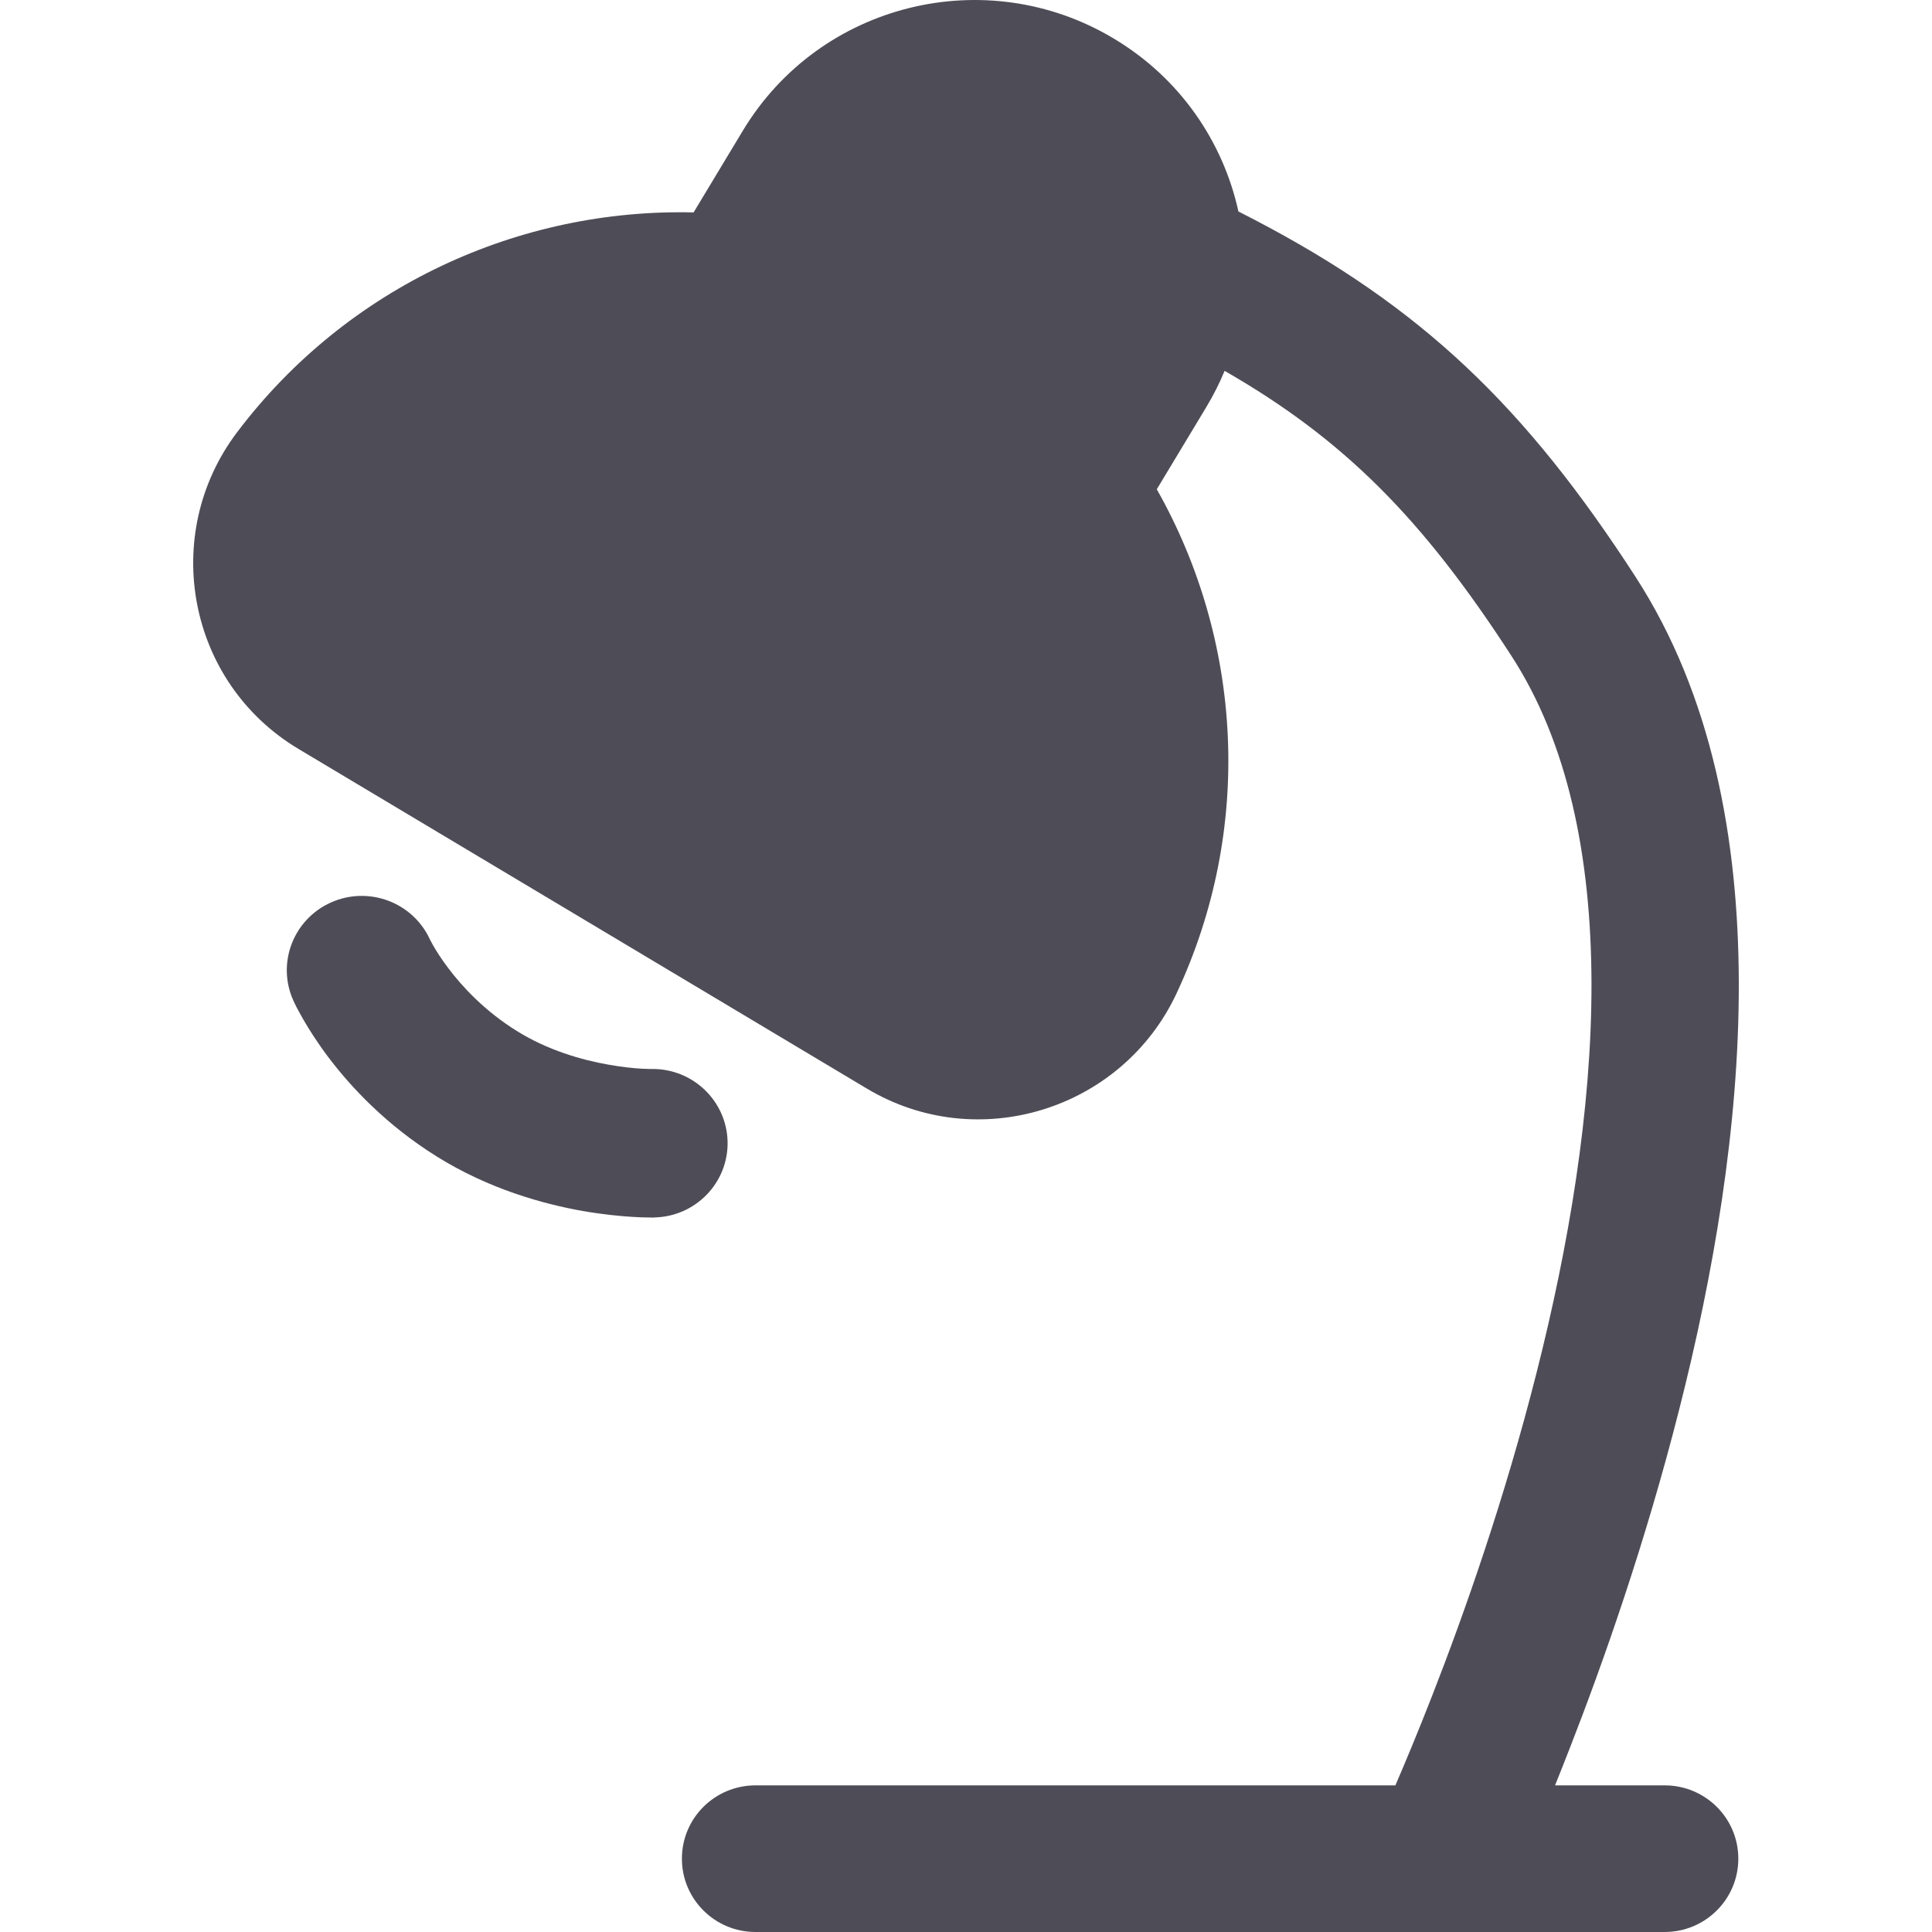
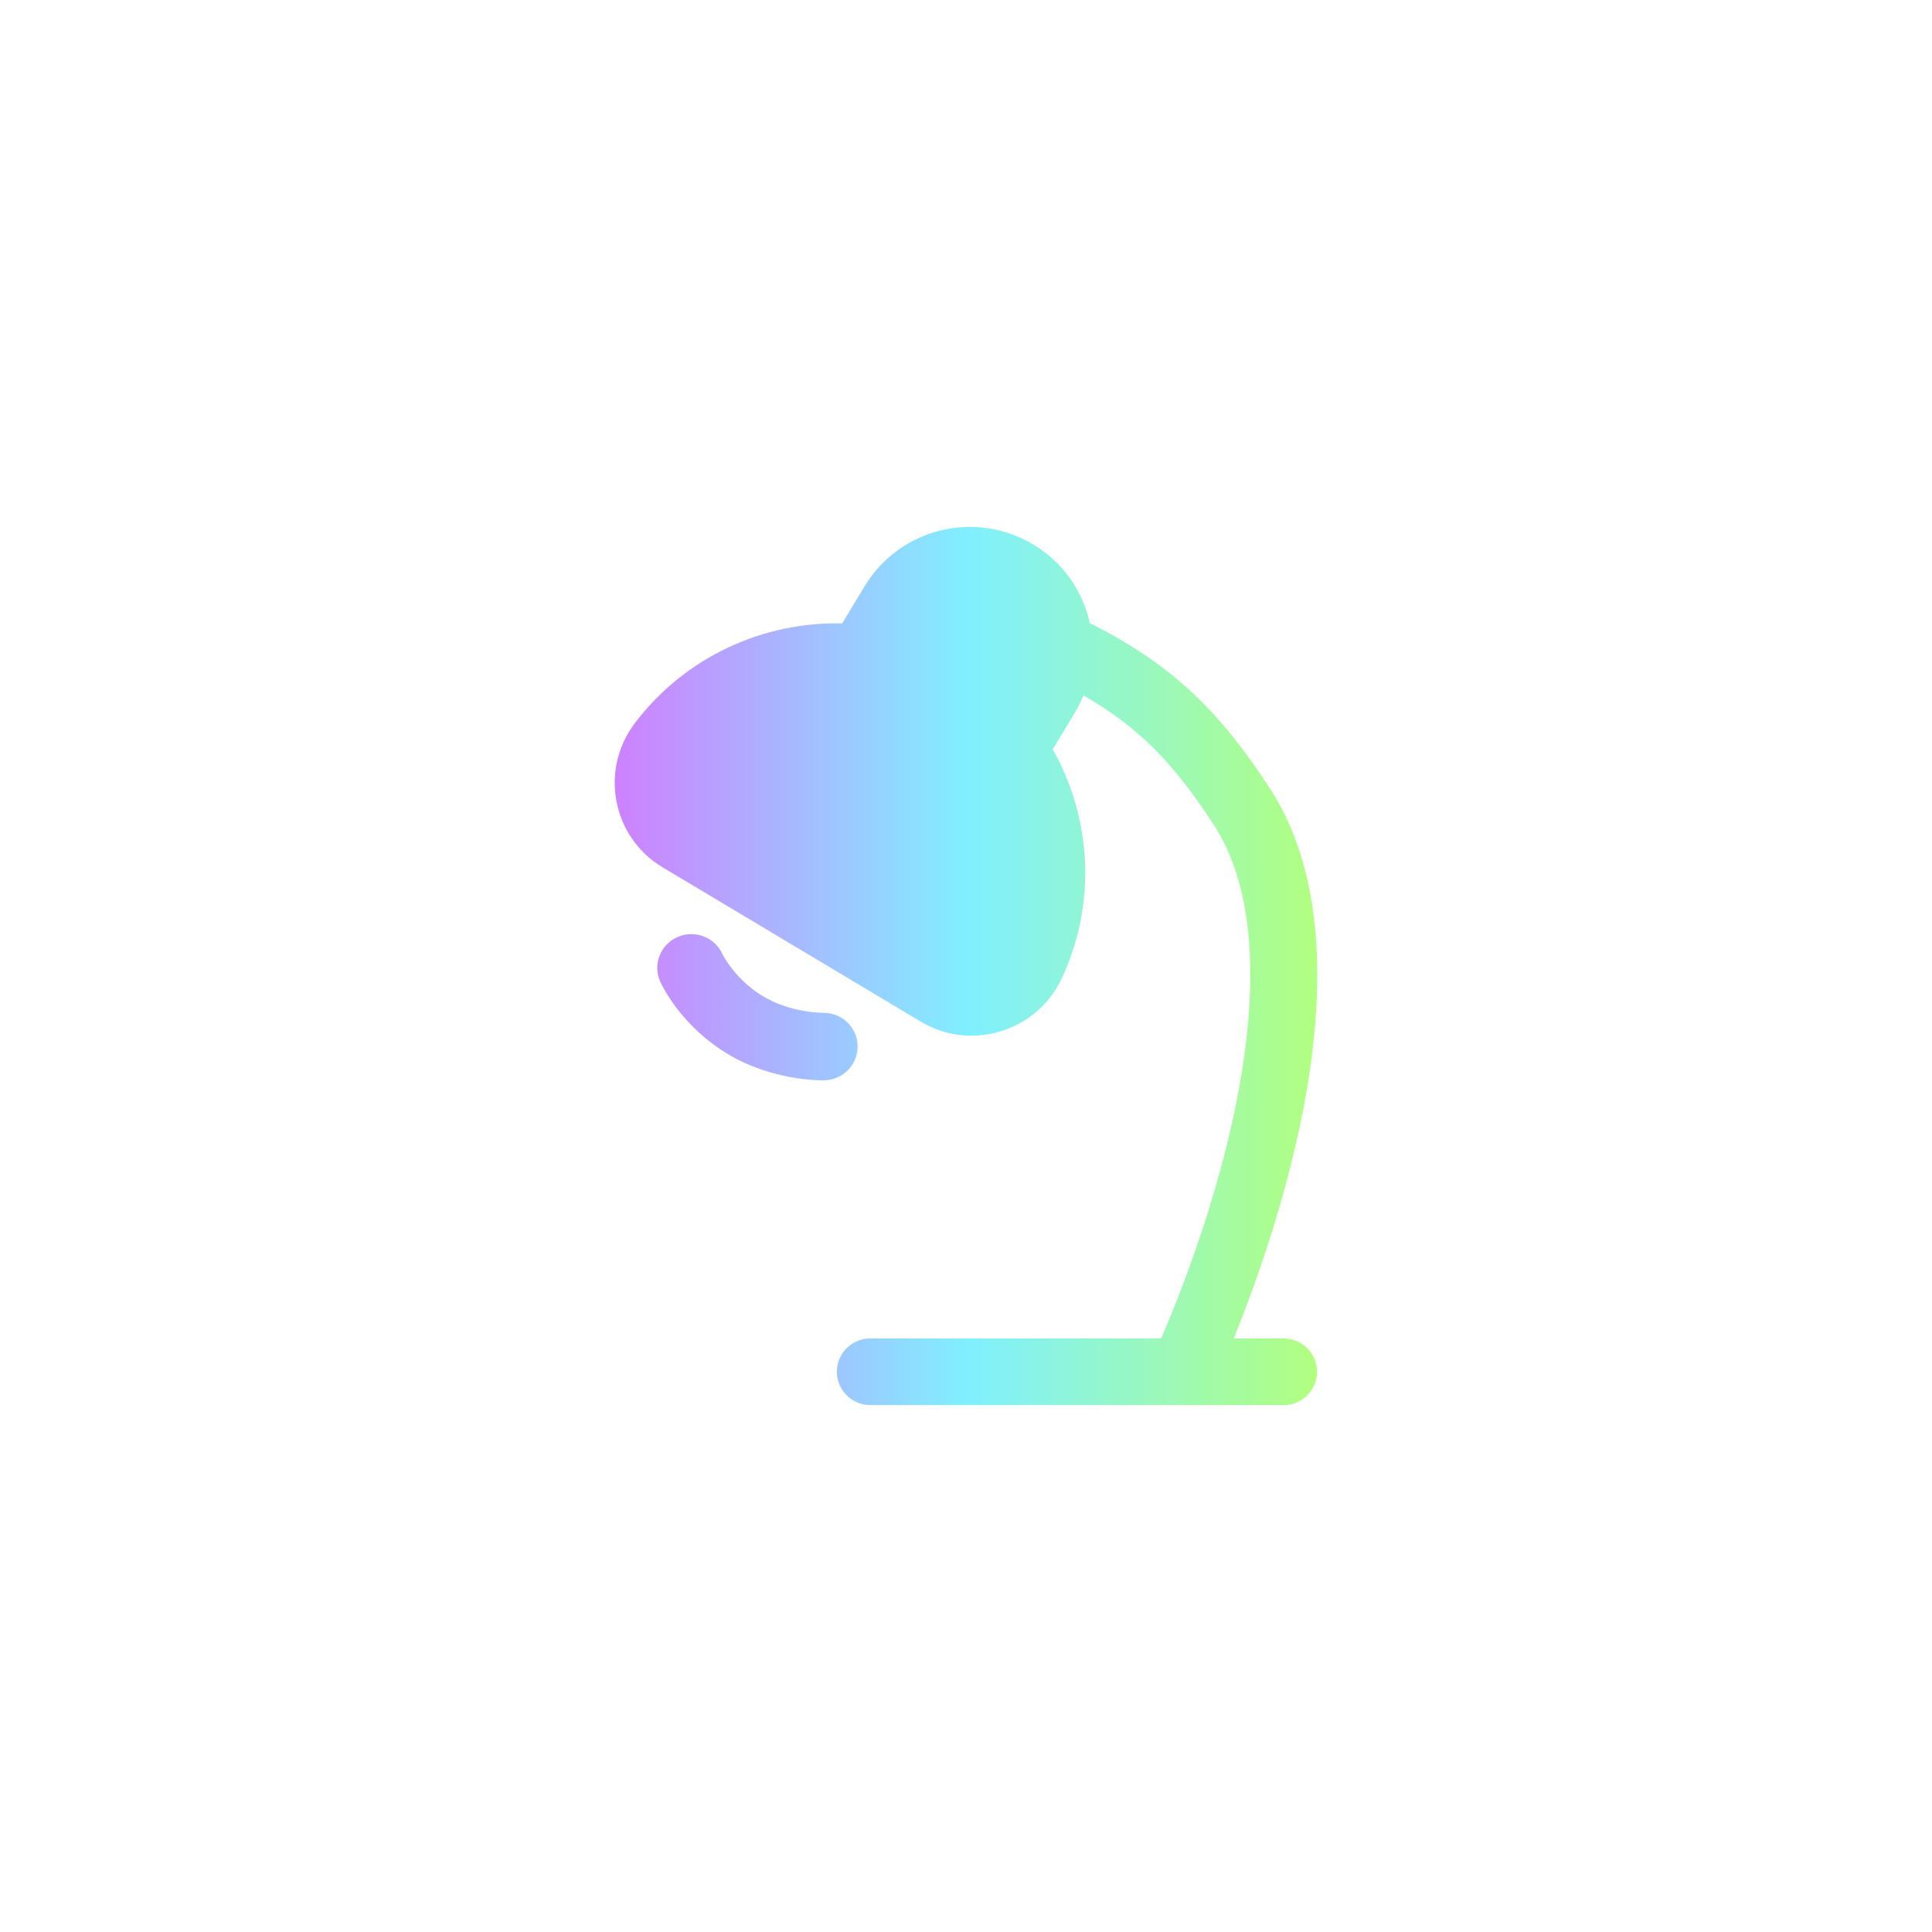
- <svg xmlns="http://www.w3.org/2000/svg" width="20" height="20" viewBox="0 0 20 20" fill="none">
-   <path fill-rule="evenodd" clip-rule="evenodd" d="M4.45 9.724C4.274 9.341 3.818 9.169 3.429 9.341C3.038 9.514 2.862 9.968 3.036 10.356L3.041 10.366C3.038 10.36 3.036 10.356 3.036 10.356L3.037 10.358L3.038 10.36L3.041 10.366L3.047 10.38C3.053 10.391 3.059 10.404 3.067 10.421C3.084 10.453 3.107 10.496 3.136 10.547C3.195 10.65 3.281 10.787 3.398 10.943C3.632 11.252 3.996 11.645 4.523 11.973C5.062 12.309 5.621 12.463 6.031 12.536C6.239 12.572 6.416 12.589 6.545 12.597C6.609 12.601 6.662 12.603 6.7 12.603C6.72 12.604 6.736 12.604 6.748 12.604L6.764 12.604L6.769 12.604L6.772 12.604L6.773 12.603C7.202 12.594 7.541 12.242 7.532 11.818C7.522 11.395 7.17 11.059 6.743 11.066L6.726 11.066C6.709 11.066 6.68 11.065 6.64 11.063C6.561 11.058 6.443 11.047 6.303 11.022C6.017 10.972 5.666 10.87 5.349 10.672C5.02 10.467 4.789 10.219 4.641 10.023C4.567 9.925 4.516 9.843 4.485 9.789C4.47 9.762 4.459 9.742 4.454 9.732L4.45 9.724ZM6.743 11.066L6.741 11.066L6.74 11.067" fill="#4E4D57" />
-   <path d="M7.691 1.351C8.486 0.033 10.204 -0.394 11.528 0.398C12.215 0.808 12.661 1.466 12.82 2.189L12.983 2.273C14.722 3.18 15.792 4.212 16.929 5.968C17.725 7.197 17.997 8.694 18 10.178C18.003 11.668 17.734 13.21 17.384 14.587C17.034 15.969 16.597 17.209 16.248 18.103C16.196 18.237 16.145 18.363 16.098 18.482H17.232C17.654 18.482 17.995 18.821 17.995 19.241C17.995 19.66 17.654 20 17.232 20H7.821C7.4 20 7.059 19.66 7.059 19.241C7.059 18.821 7.4 18.482 7.821 18.482H14.445C14.545 18.25 14.677 17.935 14.826 17.553C15.16 16.698 15.575 15.519 15.905 14.216C16.237 12.908 16.477 11.5 16.475 10.181C16.472 8.855 16.226 7.684 15.647 6.791C14.728 5.372 13.917 4.551 12.677 3.839C12.624 3.968 12.56 4.094 12.486 4.217L11.975 5.065C12.858 6.624 12.984 8.568 12.178 10.287C11.614 11.488 10.123 11.957 8.972 11.268L3.09 7.753C1.939 7.065 1.654 5.534 2.454 4.475C3.599 2.959 5.382 2.155 7.18 2.199L7.691 1.351Z" fill="#4E4D57" />
+ <svg xmlns="http://www.w3.org/2000/svg" width="44" height="44" viewBox="0 0 44 44" fill="none">
+   <path fill-rule="evenodd" clip-rule="evenodd" d="M16.45 21.724C16.274 21.34 15.818 21.169 15.429 21.341C15.038 21.514 14.862 21.968 15.036 22.356L15.041 22.366C15.038 22.36 15.036 22.356 15.036 22.356L15.037 22.358L15.038 22.36L15.041 22.366L15.047 22.38C15.053 22.391 15.059 22.404 15.068 22.421C15.084 22.453 15.107 22.496 15.136 22.547C15.195 22.65 15.281 22.787 15.398 22.943C15.632 23.253 15.996 23.645 16.523 23.973C17.062 24.309 17.621 24.463 18.031 24.536C18.239 24.572 18.416 24.589 18.545 24.597C18.609 24.601 18.662 24.603 18.701 24.603C18.72 24.604 18.736 24.604 18.748 24.604L18.764 24.604L18.77 24.604L18.772 24.604L18.773 24.603C19.201 24.594 19.541 24.242 19.532 23.818C19.523 23.395 19.17 23.059 18.743 23.067L18.726 23.066C18.709 23.066 18.68 23.065 18.64 23.063C18.561 23.058 18.444 23.047 18.303 23.022C18.017 22.972 17.666 22.869 17.349 22.672C17.02 22.467 16.789 22.219 16.641 22.023C16.567 21.925 16.516 21.843 16.485 21.789C16.47 21.762 16.459 21.742 16.454 21.732L16.45 21.724ZM18.743 23.067L18.741 23.067L18.74 23.067" fill="url(#paint0_linear_1134_199941)" />
+   <path d="M19.691 13.351C20.486 12.033 22.204 11.606 23.528 12.398C24.215 12.808 24.661 13.466 24.82 14.189L24.983 14.273C26.722 15.18 27.792 16.212 28.929 17.968C29.725 19.197 29.997 20.694 30 22.178C30.003 23.668 29.734 25.21 29.384 26.587C29.034 27.968 28.597 29.209 28.248 30.103C28.196 30.237 28.145 30.363 28.098 30.482H29.232C29.654 30.482 29.995 30.821 29.995 31.241C29.995 31.66 29.654 32 29.232 32H19.821C19.4 32 19.059 31.66 19.059 31.241C19.059 30.821 19.4 30.482 19.821 30.482H26.445C26.545 30.25 26.677 29.935 26.826 29.553C27.16 28.698 27.575 27.519 27.905 26.216C28.237 24.908 28.477 23.5 28.475 22.181C28.472 20.855 28.226 19.684 27.647 18.791C26.728 17.372 25.917 16.551 24.677 15.838C24.624 15.967 24.561 16.094 24.486 16.217L23.975 17.065C24.858 18.624 24.984 20.568 24.178 22.287C23.614 23.488 22.123 23.956 20.972 23.268L15.091 19.753C13.939 19.065 13.654 17.534 14.454 16.475C15.599 14.959 17.382 14.155 19.18 14.198L19.691 13.351Z" fill="url(#paint1_linear_1134_199941)" />
+   <defs>
+     <linearGradient id="paint0_linear_1134_199941" x1="14" y1="22" x2="30" y2="22" gradientUnits="userSpaceOnUse">
+       <stop stop-color="#CE80FF" />
+       <stop offset="0.504" stop-color="#80F0FF" />
+       <stop offset="1" stop-color="#B1FF80" />
+     </linearGradient>
+     <linearGradient id="paint1_linear_1134_199941" x1="14" y1="22" x2="30" y2="22" gradientUnits="userSpaceOnUse">
+       <stop stop-color="#CE80FF" />
+       <stop offset="0.504" stop-color="#80F0FF" />
+       <stop offset="1" stop-color="#B1FF80" />
+     </linearGradient>
+   </defs>
</svg>
